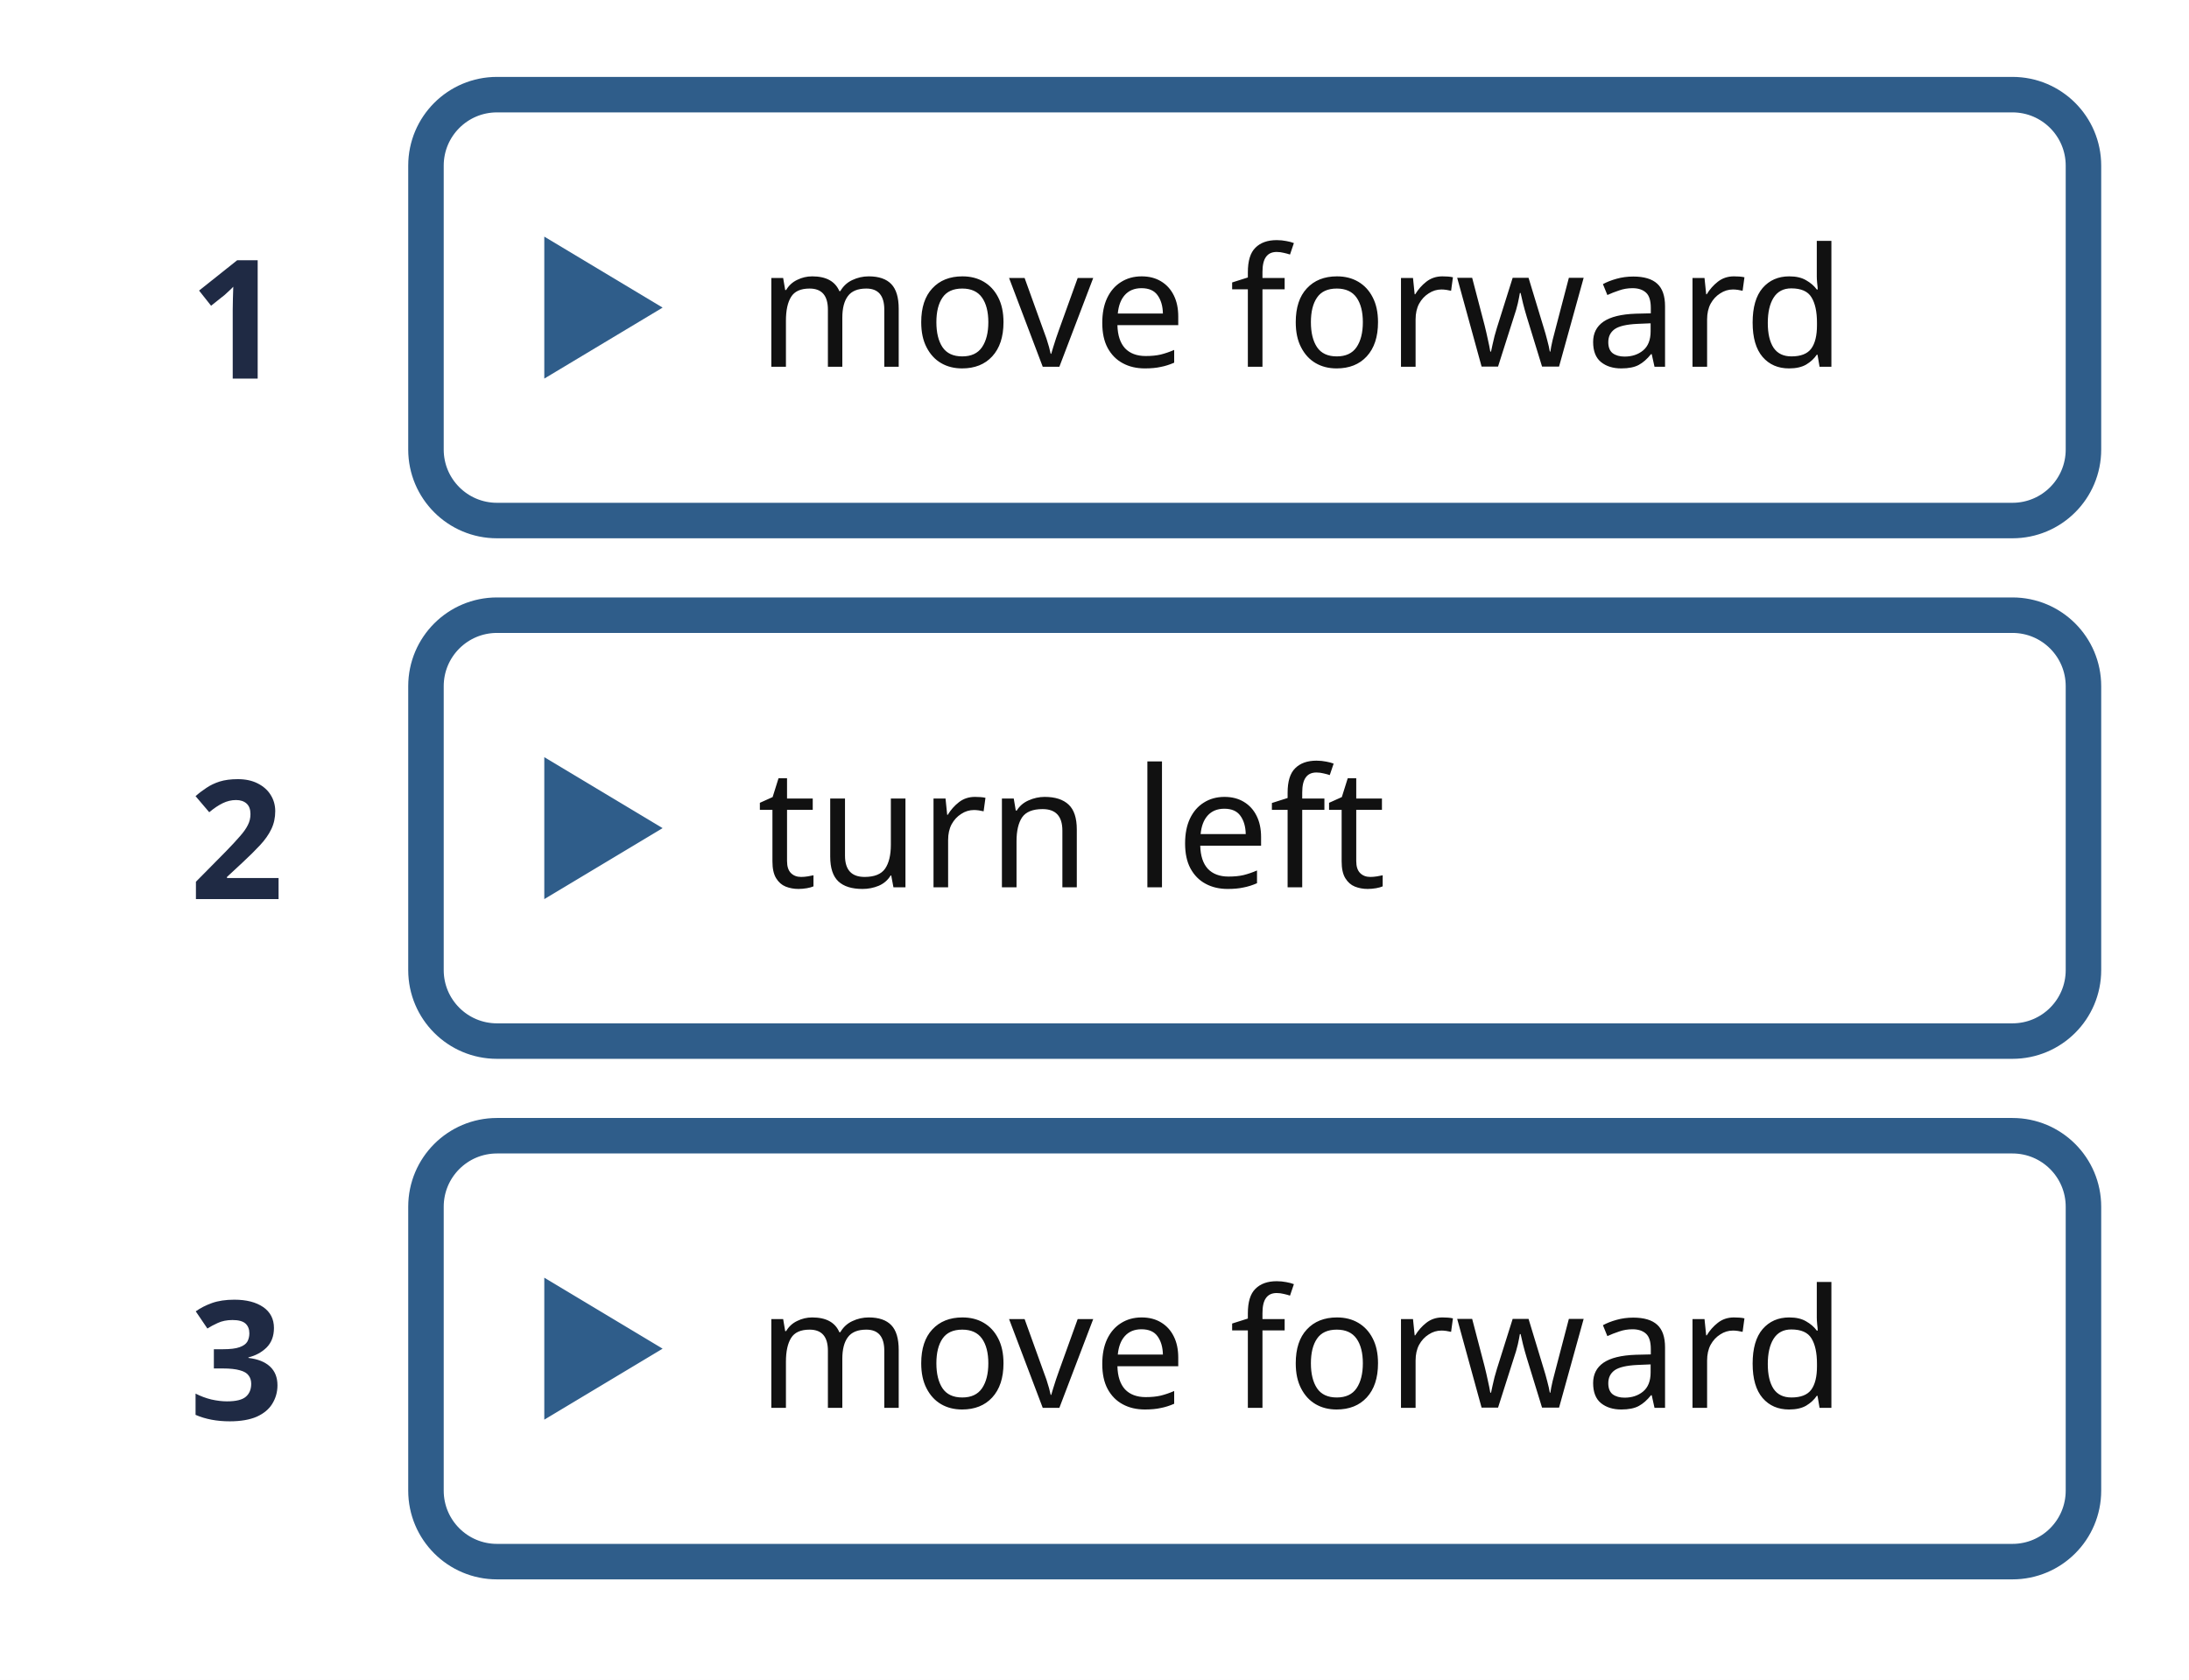
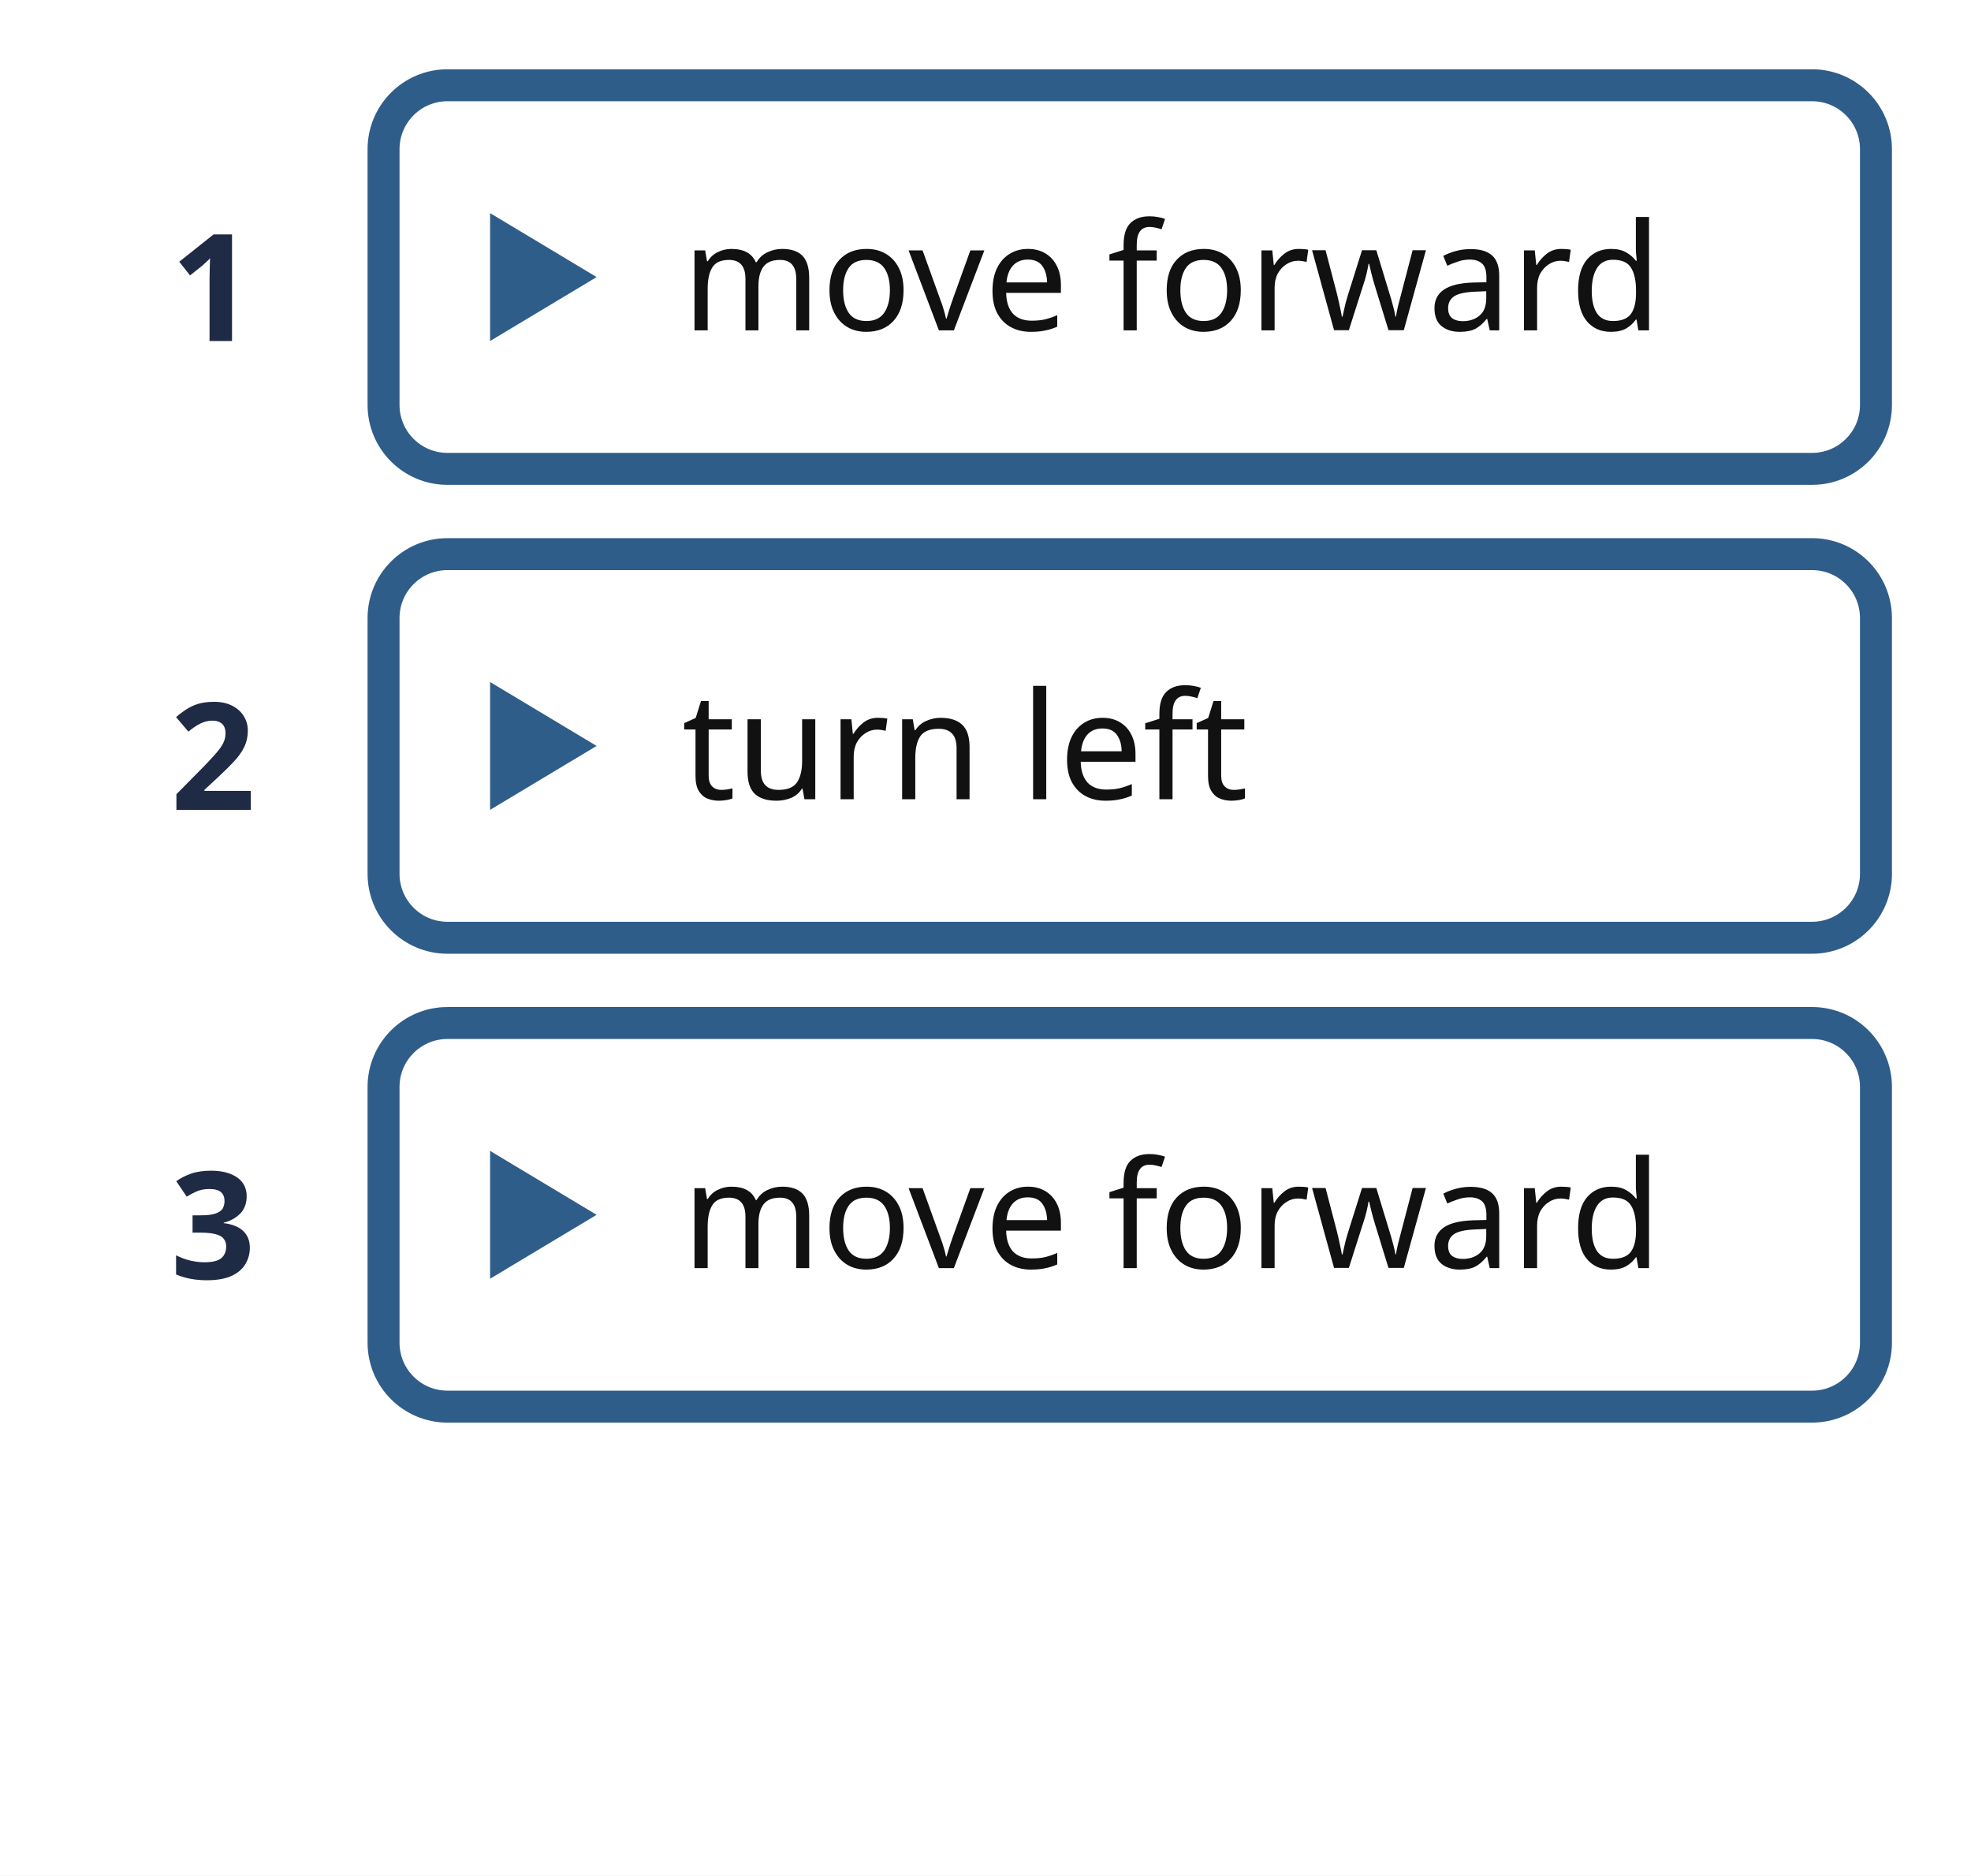
- <svg xmlns="http://www.w3.org/2000/svg" viewBox="0 0 185 142" width="185" height="142">
+ <svg xmlns="http://www.w3.org/2000/svg" viewBox="0 0 185 176" width="185" height="176">
  <style>.t{font:14px sans-serif;fill:#111111}.n{font:bold 14px sans-serif;fill:#1f2a44;text-anchor:middle}</style>
-   <rect width="185" height="142" fill="#ffffff" />
+   <rect width="185" height="176" fill="#ffffff" />
  <text x="20" y="32" class="n">1</text>
  <rect x="36" y="8" width="140.08" height="36" rx="6" fill="#ffffff" stroke="#2f5d8a" stroke-width="3" />
  <path d="M 46 20 L 56 26 L 46 32 Z" fill="#2f5d8a" />
  <text x="64" y="31" class="t">move forward</text>
  <text x="20" y="76" class="n">2</text>
  <rect x="36" y="52" width="140.08" height="36" rx="6" fill="#ffffff" stroke="#2f5d8a" stroke-width="3" />
  <path d="M 46 64 L 56 70 L 46 76 Z" fill="#2f5d8a" />
  <text x="64" y="75" class="t">turn left</text>
  <text x="20" y="120" class="n">3</text>
  <rect x="36" y="96" width="140.08" height="36" rx="6" fill="#ffffff" stroke="#2f5d8a" stroke-width="3" />
  <path d="M 46 108 L 56 114 L 46 120 Z" fill="#2f5d8a" />
  <text x="64" y="119" class="t">move forward</text>
</svg>
